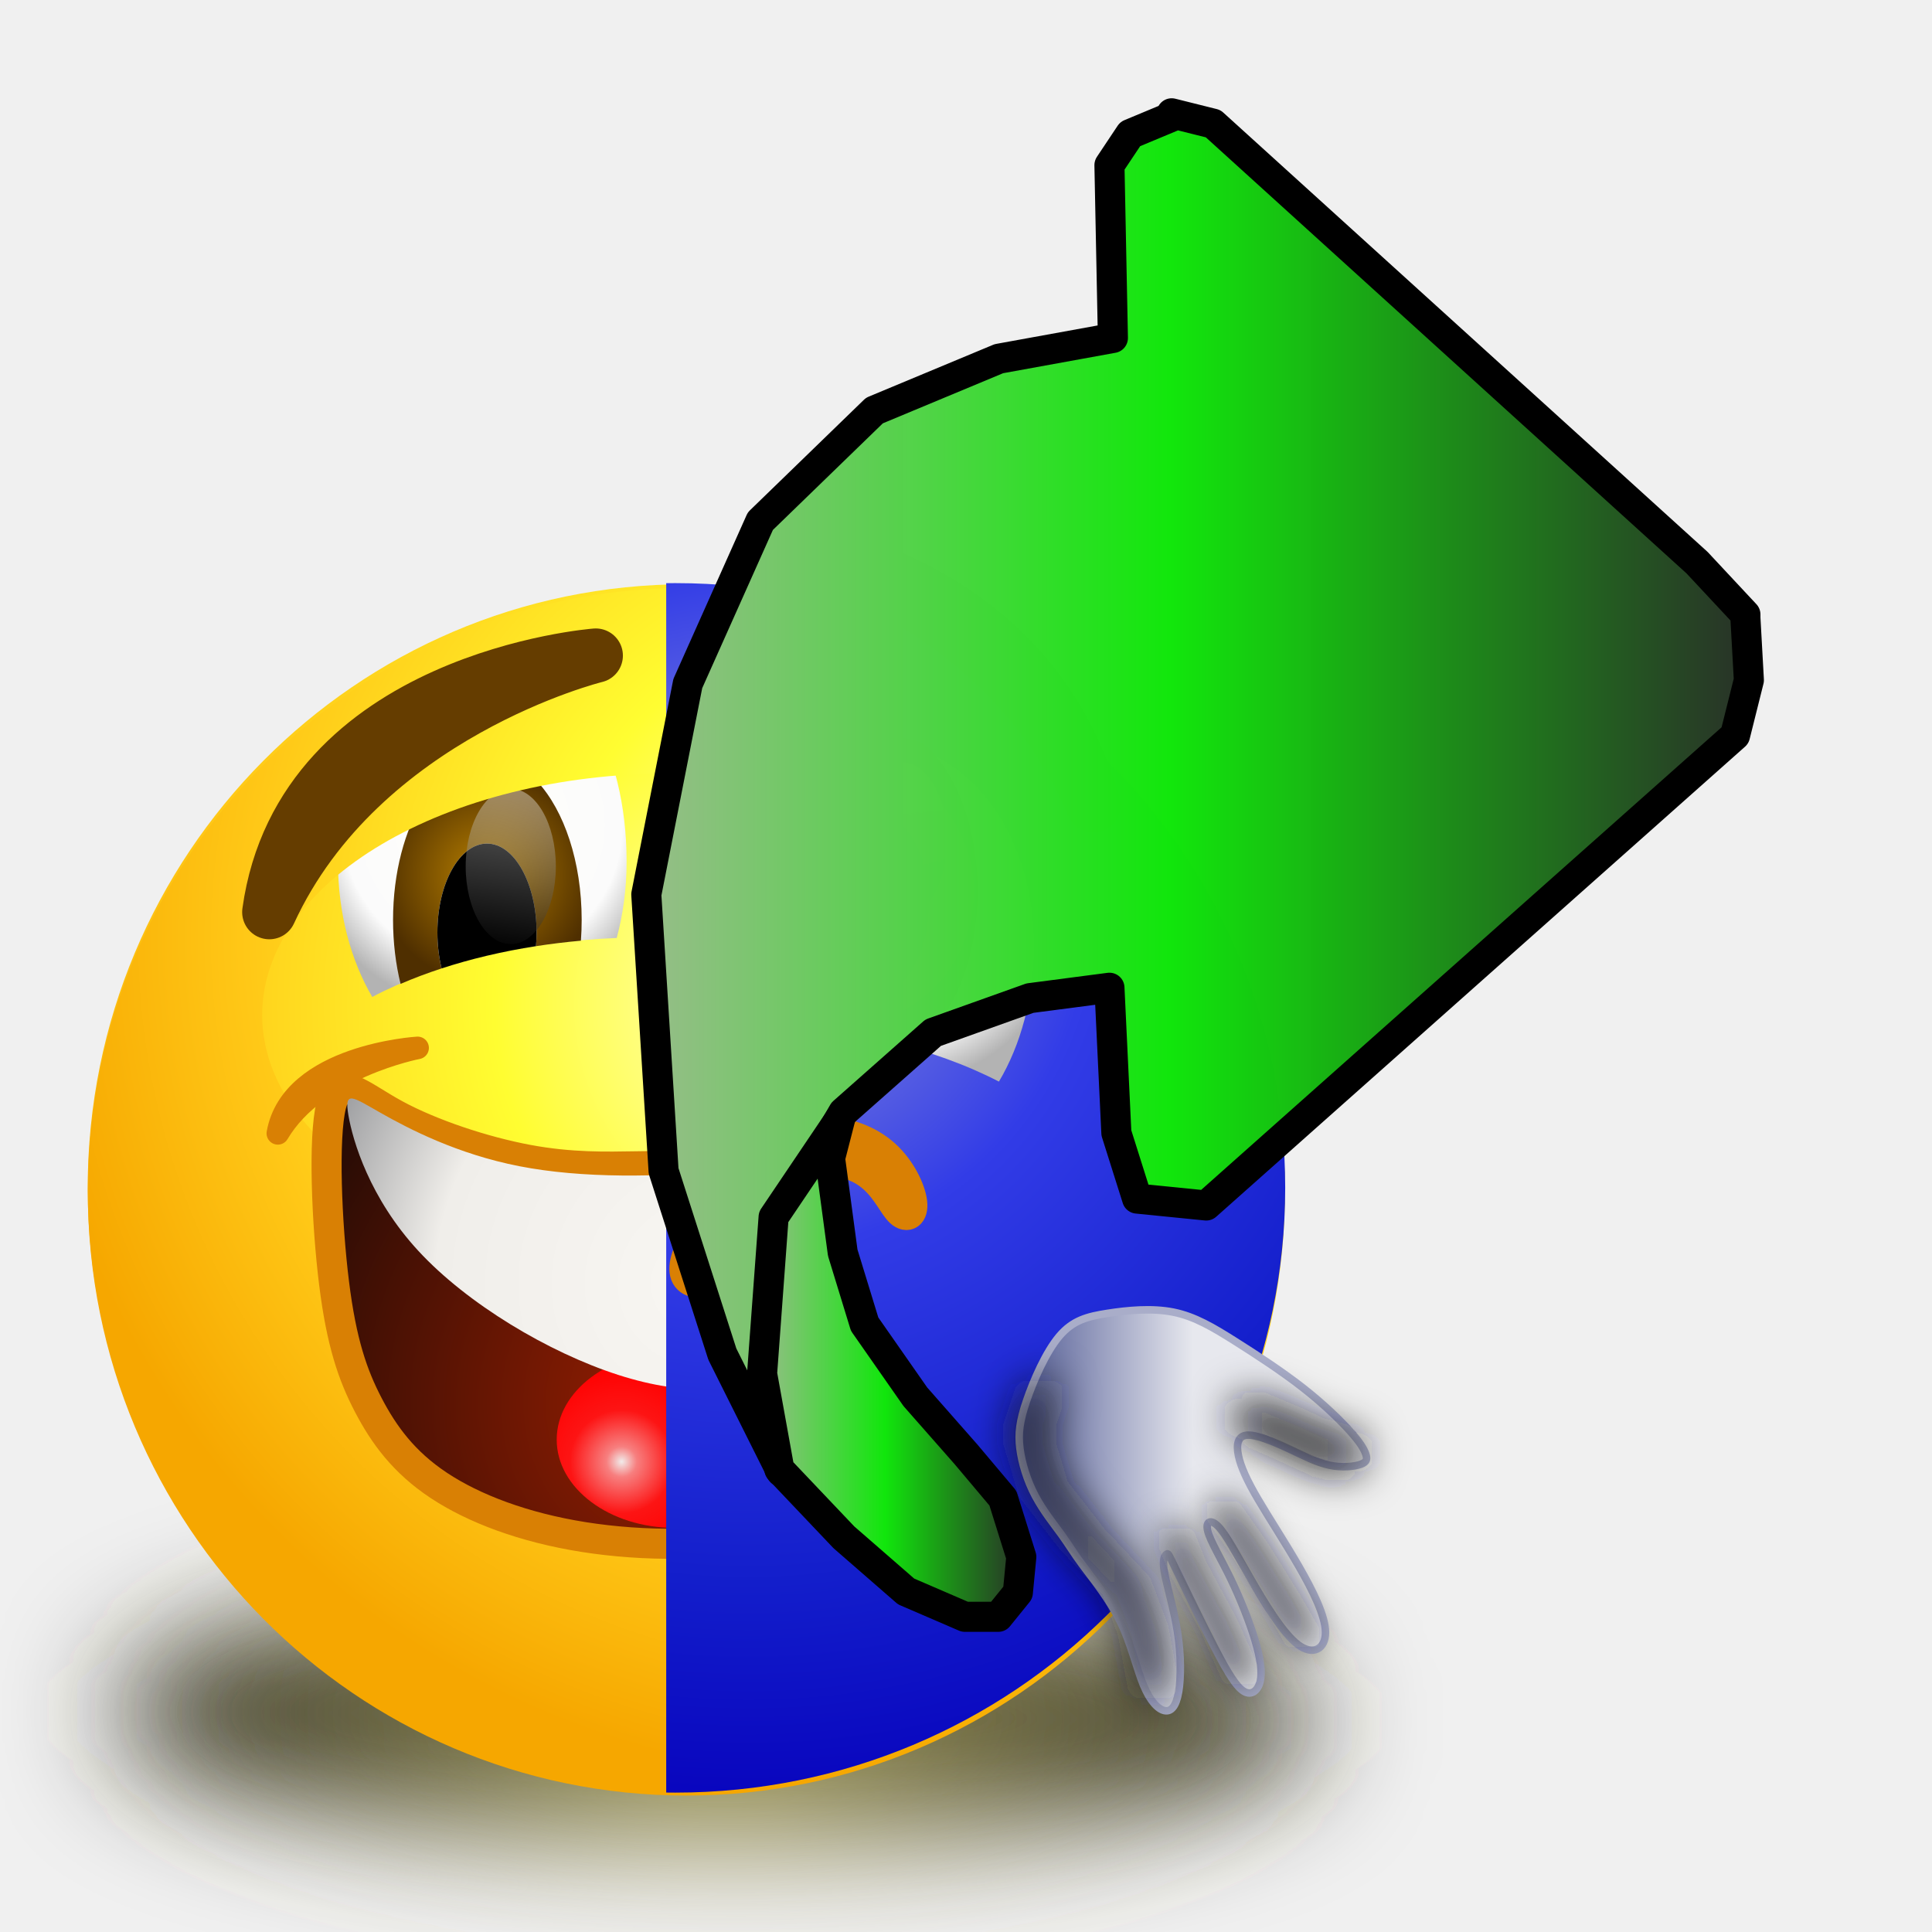
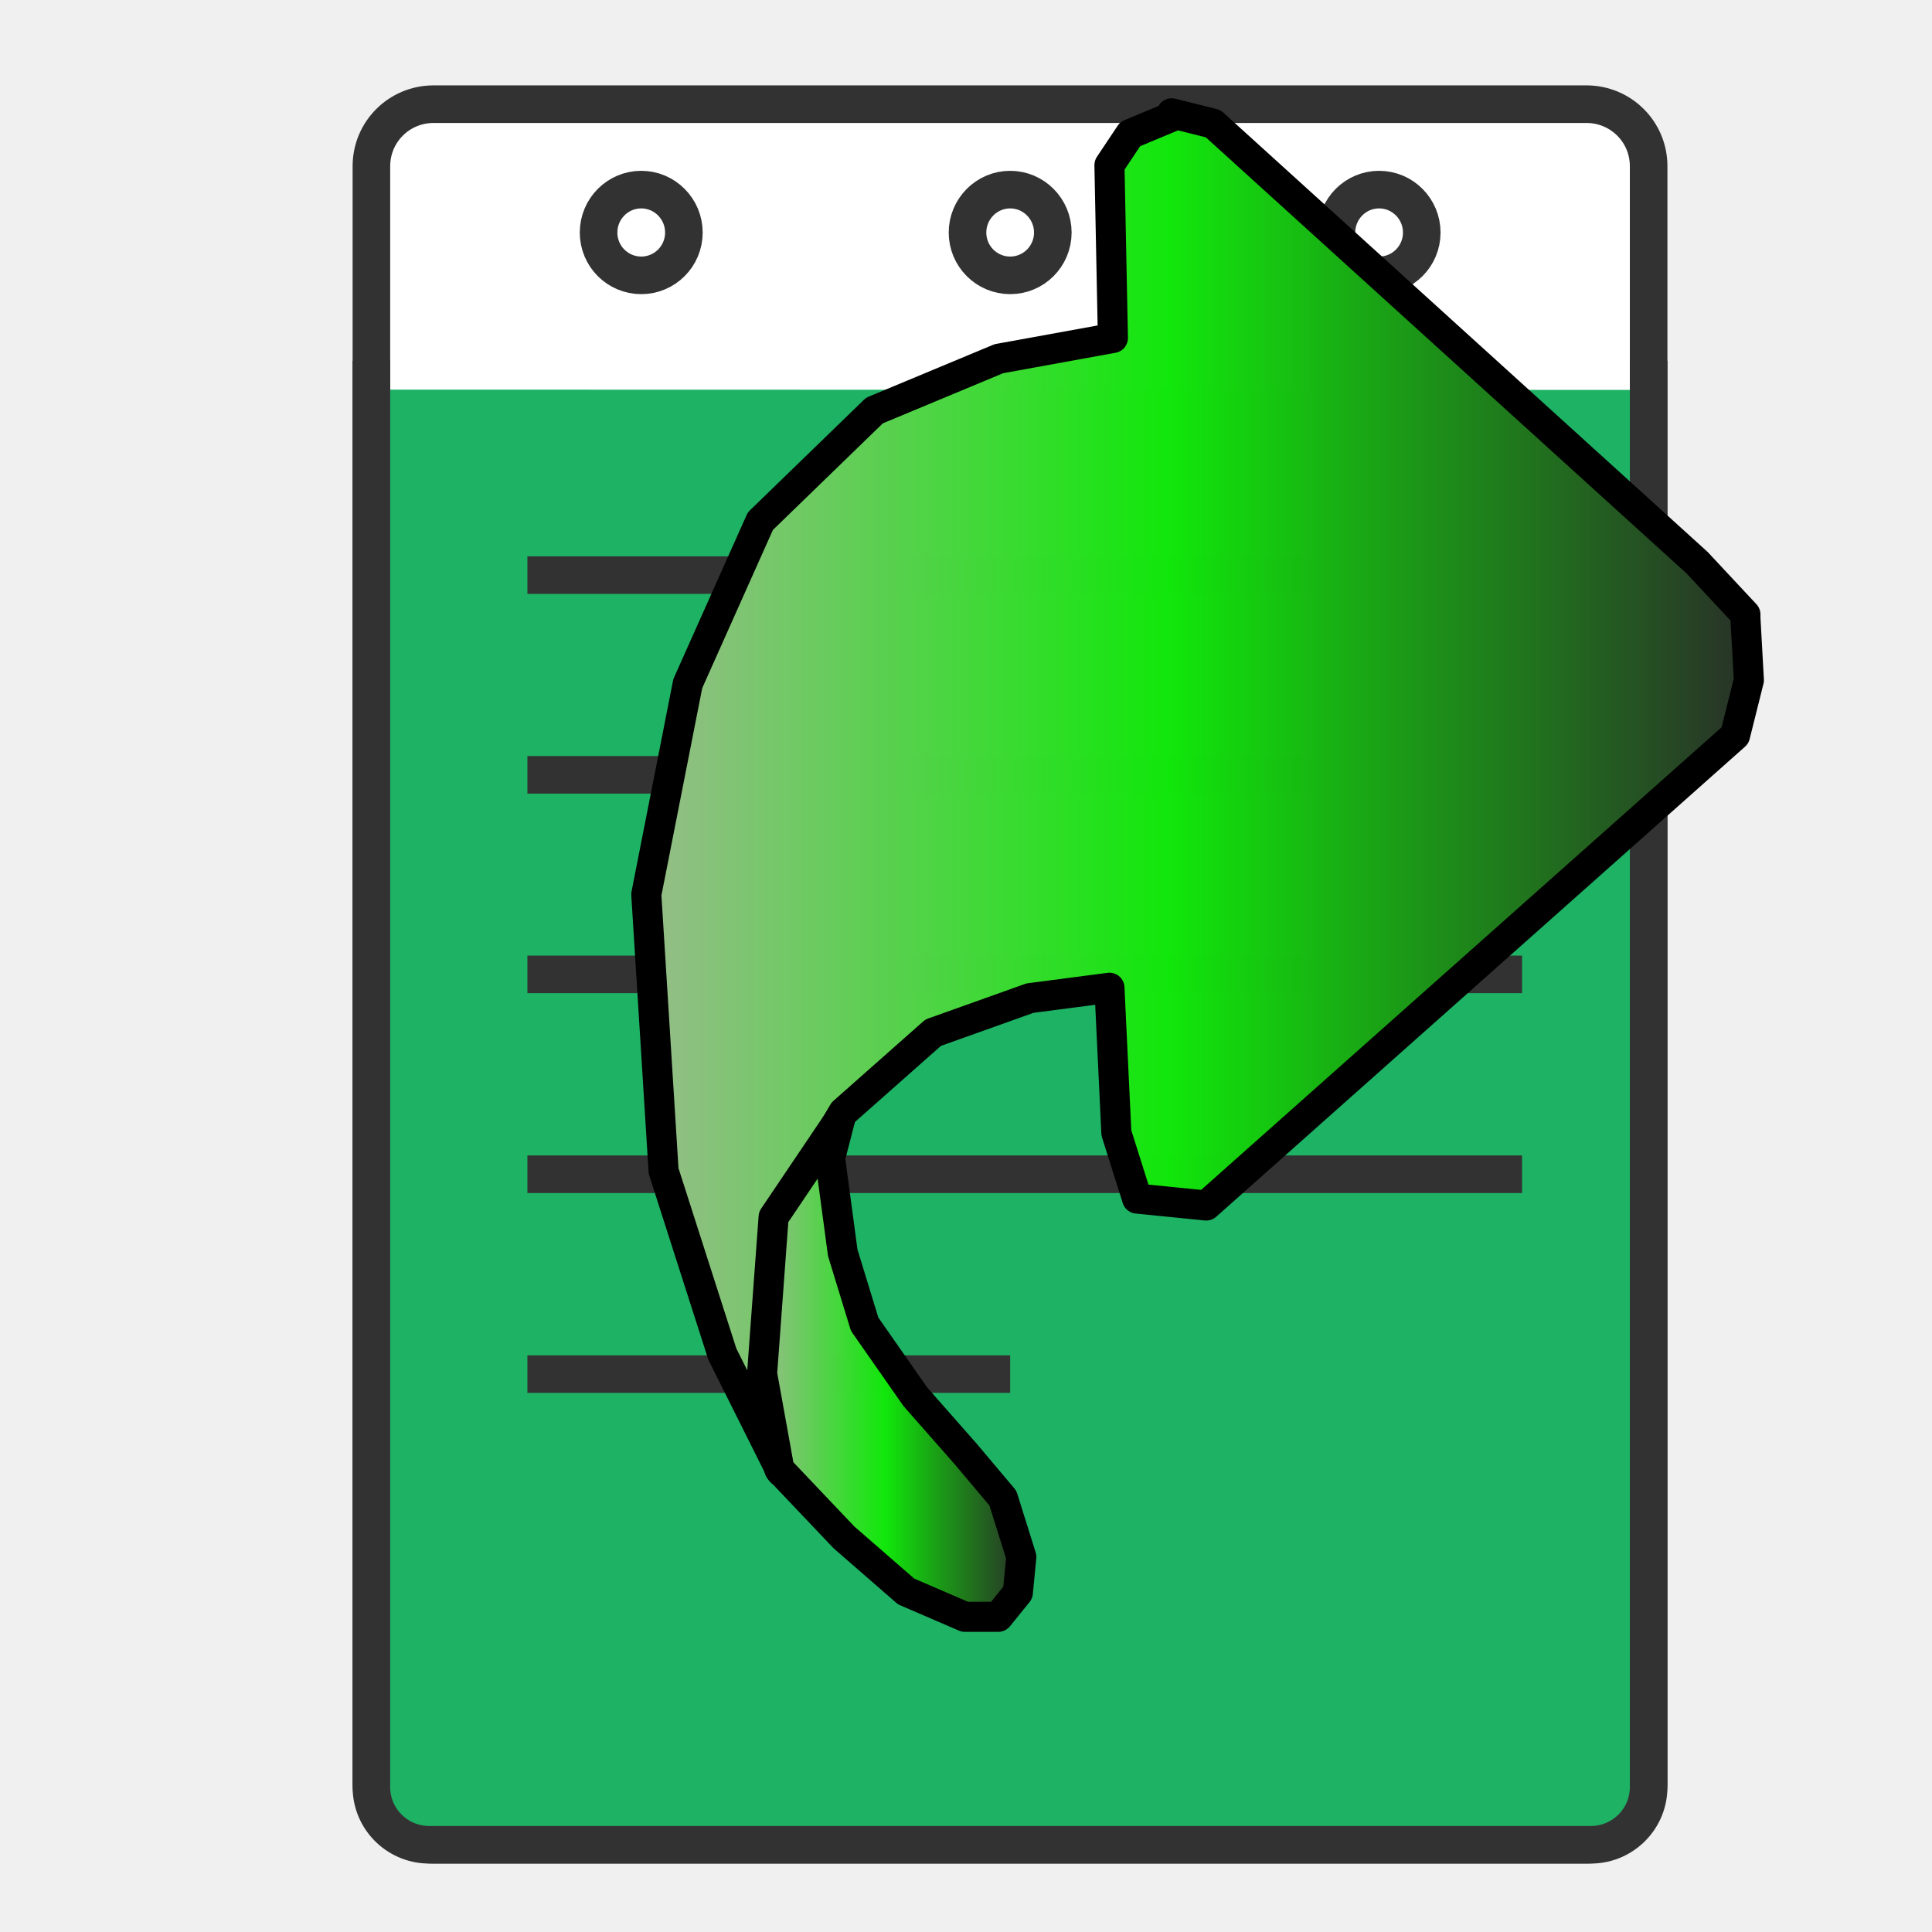
<svg xmlns="http://www.w3.org/2000/svg" version="1.1" baseProfile="full" width="257" height="257" viewBox="0 0 257.00 257.00" enable-background="new 0 0 257.00 257.00" xml:space="preserve">
-   <radialGradient id="SVGID_Fill1_" cx="95.005" cy="228.257" r="104.738" gradientUnits="userSpaceOnUse" gradientTransform="rotate(180 95.00464 228.2569)">
-     <stop offset="0" stop-color="#A8A162" stop-opacity="1" />
-     <stop offset="1" stop-color="#000000" stop-opacity="1" />
-   </radialGradient>
-   <filter id="Filter_GaussianBlur1_" filterUnits="userSpaceOnUse">
-     <feGaussianBlur stdDeviation="7.937" />
-   </filter>
-   <path fill="url(#SVGID_Fill1_)" stroke-width="0.2" stroke-linejoin="round" filter="url(#Filter_GaussianBlur1_)" d="M 15.509,227.619C 15.509,237.183 51.101,245.221 95.006,245.574L 95.006,245.574C 138.909,245.926 174.501,238.458 174.501,228.895L 174.501,228.895C 174.501,219.332 138.909,211.294 95.006,210.941L 95.006,210.941C 94.009,210.934 93.016,210.93 92.028,210.93L 92.028,210.93C 49.502,210.93 15.509,218.273 15.509,227.619 Z " />
  <g>
-     <g>
-       <radialGradient id="SVGID_Fill2_" cx="108.03" cy="133.718" r="112.01" gradientUnits="userSpaceOnUse" gradientTransform="rotate(236.8255 108.03 133.7181)">
-         <stop offset="0" stop-color="#FFFFD6" stop-opacity="1" />
-         <stop offset="0.377" stop-color="#FFFD31" stop-opacity="1" />
-         <stop offset="0.741" stop-color="#FFC817" stop-opacity="1" />
-         <stop offset="1" stop-color="#F6A700" stop-opacity="1" />
-       </radialGradient>
-       <path fill="url(#SVGID_Fill2_)" stroke-width="0.2" stroke-linejoin="round" d="M 11.668,158.037C 11.668,202.398 47.315,238.36 91.289,238.36L 91.289,238.36C 135.263,238.36 170.91,202.398 170.91,158.037L 170.91,158.037C 170.91,113.677 135.263,77.716 91.289,77.716L 91.289,77.716C 47.315,77.716 11.668,113.677 11.668,158.037 Z " />
-       <g>
-         <radialGradient id="SVGID_Fill3_" cx="122.179" cy="105.571" r="25.777" gradientUnits="userSpaceOnUse" gradientTransform="rotate(182.0709 122.1794 105.5711)">
-           <stop offset="0" stop-color="#FFFFFB" stop-opacity="1" />
-           <stop offset="0.755" stop-color="#FBFBFB" stop-opacity="1" />
-           <stop offset="1" stop-color="#B3B3B3" stop-opacity="1" />
-         </radialGradient>
-         <path fill="url(#SVGID_Fill3_)" stroke-width="0.2" stroke-linejoin="round" d="M 103.609,112.403C 103.609,115.978 104.079,119.4 104.926,122.541L 104.926,122.541C 117.638,123.059 129.032,125.957 137.447,130.388L 137.447,130.388C 140.283,125.538 142.006,119.26 142.006,112.403L 142.006,112.403C 142.006,97.033 133.119,85.074 120.459,85.074L 120.459,85.074C 112.464,85.074 103.609,97.033 103.609,112.403 Z " />
-         <radialGradient id="SVGID_Fill4_" cx="64.155" cy="109.713" r="24.654" gradientUnits="userSpaceOnUse" gradientTransform="rotate(175.395 64.15527 109.7135)">
-           <stop offset="0" stop-color="#FFFFFB" stop-opacity="1" />
-           <stop offset="0.755" stop-color="#FBFBFB" stop-opacity="1" />
-           <stop offset="1" stop-color="#B3B3B3" stop-opacity="1" />
-         </radialGradient>
-         <path fill="url(#SVGID_Fill4_)" stroke-width="0.2" stroke-linejoin="round" d="M 44.956,114.633C 44.956,121.49 46.679,127.768 49.515,132.618L 49.515,132.618C 57.93,128.188 69.324,125.29 82.036,124.771L 82.036,124.771C 82.883,121.63 83.352,118.209 83.352,114.633L 83.352,114.633C 83.352,99.264 76.285,88.948 69.821,87.304L 69.821,87.304C 68.557,86.983 67.307,86.83 66.082,86.83L 66.082,86.83C 54.408,86.829 44.956,100.723 44.956,114.633 Z " />
-         <path fill="#000000" fill-opacity="1" stroke-width="0.2" stroke-linejoin="round" d="M 128.263,124.045C 128.263,117.512 125.31,112.216 121.667,112.216C 118.053,112.216 115.118,117.43 115.072,123.892C 119.709,124.58 124.075,125.597 128.071,126.89C 128.197,125.979 128.263,125.026 128.263,124.045 Z " />
-         <radialGradient id="SVGID_Fill5_" cx="64.83" cy="116.386" r="14.491" gradientUnits="userSpaceOnUse">
-           <stop offset="0" stop-color="#B88000" stop-opacity="1" />
-           <stop offset="1" stop-color="#4F2F00" stop-opacity="1" />
-         </radialGradient>
-         <path fill="url(#SVGID_Fill5_)" stroke-width="0.2" stroke-linejoin="round" d="M 59.553,102.7C 58.366,103.65 57.281,104.912 56.332,106.423C 53.843,110.385 52.286,116.065 52.286,122.378C 52.286,125.395 52.641,128.268 53.285,130.878C 55.013,130.133 56.837,129.446 58.746,128.822C 58.386,127.361 58.185,125.745 58.185,124.045C 58.185,117.512 61.139,112.216 64.782,112.216C 68.425,112.216 71.377,117.512 71.377,124.045C 71.377,124.663 71.351,125.27 71.3,125.863C 73.245,125.56 75.239,125.316 77.274,125.133C 77.341,124.231 77.375,123.311 77.375,122.378C 77.375,114.632 75.039,107.828 71.504,103.992C 70.664,103.488 69.795,103.069 68.902,102.741C 67.391,102.187 65.809,101.895 64.175,101.895C 62.584,101.895 61.03,102.171 59.553,102.7 Z " />
-         <radialGradient id="SVGID_Fill6_" cx="122.152" cy="115.529" r="13.634" gradientUnits="userSpaceOnUse">
-           <stop offset="0" stop-color="#B88000" stop-opacity="1" />
-           <stop offset="1" stop-color="#4F2F00" stop-opacity="1" />
-         </radialGradient>
-         <path fill="url(#SVGID_Fill6_)" stroke-width="0.2" stroke-linejoin="round" d="M 115.478,103.992C 111.944,107.828 109.607,114.632 109.607,122.378C 109.607,122.669 109.611,122.959 109.618,123.247C 111.472,123.412 113.292,123.628 115.072,123.892C 115.118,117.43 118.053,112.216 121.667,112.216C 125.31,112.216 128.263,117.512 128.263,124.045C 128.263,125.026 128.197,125.979 128.071,126.89C 130.179,127.573 132.184,128.333 134.072,129.162C 134.478,127.028 134.697,124.748 134.697,122.378C 134.697,113.657 131.726,106.144 127.43,102.7C 125.953,102.171 124.398,101.895 122.808,101.895C 120.207,101.895 117.74,102.635 115.478,103.992 Z " />
-         <path fill="#000000" fill-opacity="1" stroke-width="0.2" stroke-linejoin="round" d="M 71.3,125.863C 71.351,125.27 71.377,124.663 71.377,124.045C 71.377,117.512 68.425,112.216 64.782,112.216C 61.139,112.216 58.185,117.512 58.185,124.045C 58.185,125.745 58.386,127.361 58.746,128.822C 62.611,127.56 66.826,126.558 71.3,125.863 Z " />
-         <linearGradient id="SVGID_Fill7_" gradientUnits="objectBoundingBox" x1="0.625" y1="0.015" x2="1.683" y2="0.015" gradientTransform="rotate(95.1445 0.625425 0.014691)">
-           <stop offset="0" stop-color="#FFFFFF" stop-opacity="0.388" />
-           <stop offset="1" stop-color="#000000" stop-opacity="0.388" />
-         </linearGradient>
-         <path fill="url(#SVGID_Fill7_)" stroke-width="0.2" stroke-linejoin="round" d="M 73.94,115.255C 73.94,120.965 71.256,125.592 67.944,125.592C 64.632,125.592 61.947,120.965 61.947,115.255C 61.947,109.547 64.632,104.919 67.944,104.919C 71.256,104.919 73.94,109.547 73.94,115.255 Z " />
-         <linearGradient id="SVGID_Fill8_" gradientUnits="objectBoundingBox" x1="0.613" y1="0.048" x2="1.58" y2="0.048" gradientTransform="rotate(94.9966 0.613366 0.048348)">
-           <stop offset="0" stop-color="#FFFFFF" stop-opacity="0.388" />
-           <stop offset="1" stop-color="#000000" stop-opacity="0.388" />
-         </linearGradient>
-         <path fill="url(#SVGID_Fill8_)" stroke-width="0.2" stroke-linejoin="round" d="M 118.707,115.594C 118.707,121.304 121.391,125.931 124.704,125.931C 128.015,125.931 130.7,121.304 130.7,115.594C 130.7,109.886 128.015,105.258 124.704,105.258C 121.391,105.258 118.707,109.886 118.707,115.594 Z " />
-         <radialGradient id="SVGID_Fill9_" cx="73.139" cy="113.937" r="11.196" gradientUnits="userSpaceOnUse">
-           <stop offset="0" stop-color="#B88000" stop-opacity="1" />
-           <stop offset="1" stop-color="#4F2F00" stop-opacity="1" />
-         </radialGradient>
-         <path fill="url(#SVGID_Fill9_)" stroke-width="0.2" stroke-linejoin="round" d="M 77.376,122.378C 77.376,114.632 75.039,107.828 71.504,103.992C 70.664,103.487 69.795,103.069 68.902,102.741C 69.795,103.069 70.664,103.488 71.504,103.992C 75.039,107.828 77.375,114.632 77.375,122.378C 77.375,123.311 77.341,124.231 77.275,125.133C 77.342,124.231 77.376,123.311 77.376,122.378 Z " />
-         <radialGradient id="SVGID_Fill10_" cx="57.942" cy="104.561" r="1.862" gradientUnits="userSpaceOnUse">
-           <stop offset="0" stop-color="#B88000" stop-opacity="1" />
-           <stop offset="1" stop-color="#4F2F00" stop-opacity="1" />
-         </radialGradient>
-         <path fill="url(#SVGID_Fill10_)" stroke-width="0.2" stroke-linejoin="round" d="M 59.552,102.7C 58.366,103.65 57.281,104.912 56.332,106.423C 57.281,104.912 58.366,103.65 59.552,102.7 Z " />
-         <radialGradient id="SVGID_Fill11_" cx="64.227" cy="102.318" r="4.675" gradientUnits="userSpaceOnUse">
-           <stop offset="0" stop-color="#FFFFFB" stop-opacity="1" />
-           <stop offset="0.755" stop-color="#FBFBFB" stop-opacity="1" />
-           <stop offset="1" stop-color="#B3B3B3" stop-opacity="1" />
-         </radialGradient>
-         <path fill="url(#SVGID_Fill11_)" stroke-width="0.2" stroke-linejoin="round" d="M 59.553,102.7C 61.03,102.171 62.584,101.895 64.175,101.895C 65.809,101.895 67.391,102.187 68.902,102.741C 67.391,102.187 65.809,101.895 64.175,101.895C 62.584,101.895 61.03,102.171 59.553,102.7 Z " />
-         <radialGradient id="SVGID_Fill12_" cx="54.309" cy="118.65" r="12.227" gradientUnits="userSpaceOnUse">
-           <stop offset="0" stop-color="#B88000" stop-opacity="1" />
-           <stop offset="1" stop-color="#4F2F00" stop-opacity="1" />
-         </radialGradient>
-         <path fill="url(#SVGID_Fill12_)" stroke-width="0.2" stroke-linejoin="round" d="M 53.285,130.878C 52.641,128.268 52.286,125.395 52.286,122.378C 52.286,116.065 53.843,110.385 56.332,106.423C 53.842,110.385 52.285,116.065 52.285,122.378C 52.285,125.395 52.641,128.268 53.285,130.878 Z " />
-       </g>
-       <radialGradient id="SVGID_Fill13_" cx="115.885" cy="124.832" r="112.004" gradientUnits="userSpaceOnUse" gradientTransform="rotate(236.7798 115.8855 124.8324)">
-         <stop offset="0" stop-color="#FFFFD6" stop-opacity="1" />
-         <stop offset="0.377" stop-color="#FFFD31" stop-opacity="1" />
-         <stop offset="0.741" stop-color="#FFC817" stop-opacity="1" />
-         <stop offset="1" stop-color="#F6A700" stop-opacity="1" />
-       </radialGradient>
-       <path fill="url(#SVGID_Fill13_)" stroke-width="0.2" stroke-linejoin="round" d="M 91.307,78.206C 47.333,78.206 11.685,114.167 11.685,158.527C 11.685,202.888 47.333,238.85 91.307,238.85C 135.281,238.85 170.928,202.888 170.928,158.527C 170.928,114.167 135.281,78.206 91.307,78.206 Z M 34.88,135.021C 34.88,117.274 59.213,102.886 89.23,102.886C 119.246,102.886 143.58,117.274 143.58,135.021C 143.58,152.769 119.246,167.156 89.23,167.156C 59.213,167.156 34.88,152.769 34.88,135.021 Z " />
-       <path fill="#643D00" fill-opacity="1" stroke-width="7.224" stroke-linecap="round" stroke-linejoin="round" stroke="#653D00" stroke-opacity="1" d="M 79.248,87.21C 79.248,87.21 47.997,94.871 35.825,121.333C 40.144,90.176 79.248,87.21 79.248,87.21 Z " />
-       <path fill="#643D00" fill-opacity="1" stroke-width="7.224" stroke-linecap="round" stroke-linejoin="round" stroke="#653D00" stroke-opacity="1" d="M 110.202,90.497C 110.202,90.497 138.325,97.679 149.555,124.619C 141.231,94.182 110.202,90.497 110.202,90.497 Z " />
-       <radialGradient id="SVGID_Fill14_" cx="92.045" cy="186.773" r="69.731" gradientUnits="userSpaceOnUse" gradientTransform="rotate(77.72819 92.04541 186.7733)">
-         <stop offset="0" stop-color="#9E1F01" stop-opacity="1" />
-         <stop offset="0.944" stop-color="#180906" stop-opacity="1" />
-       </radialGradient>
-       <path fill="url(#SVGID_Fill14_)" stroke-width="4" stroke-linejoin="round" stroke="#D98004" stroke-opacity="1" d="M 44.059,147.021C 42.98,151.309 43.456,162.791 44.439,170.691C 45.423,178.59 46.914,182.908 48.988,186.888C 51.062,190.868 53.72,194.512 58.371,197.594C 63.022,200.677 69.665,203.2 77.638,204.461C 85.611,205.722 94.913,205.722 103.052,204.04C 111.19,202.359 118.167,198.996 123.98,194.652C 129.794,190.308 134.445,184.983 137.435,179.798C 140.424,174.613 141.753,169.569 142.19,164.086C 142.627,158.603 142.172,152.683 141.426,149.145C 140.679,145.606 139.641,144.45 137.712,144.608C 135.783,144.766 132.963,146.237 130.992,147.446C 129.021,148.655 127.9,149.6 122.139,150.835C 116.377,152.07 105.975,153.594 99.059,154.347C 92.144,155.1 88.714,155.083 84.674,155.144C 80.634,155.205 75.983,155.346 70.17,154.26C 64.356,153.173 57.38,150.861 52.575,148.252C 47.77,145.642 45.137,142.734 44.059,147.021 Z " />
-       <radialGradient id="SVGID_Fill15_" cx="82.686" cy="194.436" r="24.577" gradientUnits="userSpaceOnUse">
-         <stop offset="0" stop-color="#F1EBEA" stop-opacity="1" />
-         <stop offset="0.082" stop-color="#F77F7F" stop-opacity="1" />
-         <stop offset="0.28" stop-color="#FD1414" stop-opacity="1" />
-         <stop offset="0.522" stop-color="#FF0000" stop-opacity="1" />
-         <stop offset="0.722" stop-color="#BA0C01" stop-opacity="1" />
-         <stop offset="0.944" stop-color="#751803" stop-opacity="1" />
-       </radialGradient>
-       <path fill="url(#SVGID_Fill15_)" stroke-width="0.2" stroke-linejoin="round" d="M 89.748,179.763C 98.415,179.763 105.441,185.019 105.441,191.502C 105.441,197.985 98.415,203.241 89.748,203.241C 81.081,203.241 74.054,197.985 74.054,191.502C 74.054,185.019 81.08,179.763 89.748,179.763 Z " />
-       <radialGradient id="SVGID_Fill16_" cx="93.213" cy="170.767" r="54.545" gradientUnits="userSpaceOnUse">
-         <stop offset="0" stop-color="#F8F6F2" stop-opacity="1" />
-         <stop offset="0.647" stop-color="#F0EEEA" stop-opacity="1" />
-         <stop offset="1" stop-color="#999A9D" stop-opacity="1" />
-       </radialGradient>
-       <path fill="url(#SVGID_Fill16_)" stroke-width="0.2" stroke-linejoin="round" d="M 46.346,148.351C 46.917,151.715 49.148,159.355 55.654,166.399C 62.16,173.444 72.941,179.892 82.201,182.882C 91.461,185.871 99.199,185.402 107.5,181.645C 115.802,177.889 124.668,170.846 130.61,163.524C 136.551,156.202 139.567,148.603 138.515,146.457C 137.462,144.311 132.34,147.619 124.861,150.206C 117.382,152.792 107.546,154.656 97.551,155.646C 87.556,156.637 77.401,156.754 69.108,155.137C 60.815,153.518 54.384,150.165 50.624,148.032C 46.864,145.899 45.775,144.987 46.346,148.351 Z " />
-       <path fill="#D98004" fill-opacity="1" stroke-width="3" stroke-linecap="round" stroke-linejoin="round" stroke="#D98004" stroke-opacity="1" d="M 55.553,139.393C 55.553,139.393 42.17,141.946 36.958,150.763C 38.807,140.381 55.553,139.393 55.553,139.393 Z " />
-       <path fill="#D98004" fill-opacity="1" stroke-width="3" stroke-linecap="round" stroke-linejoin="round" stroke="#D98004" stroke-opacity="1" d="M 148.878,153.027C 148.878,153.027 141.805,141.191 131.855,139.343C 142.056,137.437 148.878,153.027 148.878,153.027 Z " />
-     </g>
-     <g>
-       <radialGradient id="SVGID_Fill17_" cx="99.554" cy="121.139" r="120.588" gradientUnits="userSpaceOnUse">
-         <stop offset="0" stop-color="#969AD9" stop-opacity="1" />
-         <stop offset="0.378" stop-color="#323CE7" stop-opacity="1" />
-         <stop offset="0.741" stop-color="#131ECB" stop-opacity="1" />
-         <stop offset="1" stop-color="#0803BD" stop-opacity="1" />
-       </radialGradient>
-       <path fill="url(#SVGID_Fill17_)" stroke-width="0.2" stroke-linecap="round" stroke-linejoin="round" d="M 88.621,77.576L 88.621,238.45C 89.026,238.456 89.431,238.459 89.837,238.459C 134.641,238.459 170.961,202.441 170.961,158.013C 170.961,113.584 134.641,77.568 89.837,77.568C 89.431,77.568 89.026,77.571 88.621,77.576 Z " />
-       <path fill="#643D00" fill-opacity="1" stroke-width="7.224" stroke-linecap="round" stroke-linejoin="round" stroke="#653D00" stroke-opacity="1" d="M 105.345,72.926C 105.345,72.926 133.999,80.119 145.441,107.101C 136.96,76.617 105.345,72.926 105.345,72.926 Z " />
-       <radialGradient id="SVGID_Fill18_" cx="117.324" cy="119.023" r="25.817" gradientUnits="userSpaceOnUse" gradientTransform="rotate(182.0703 117.324 119.0228)">
-         <stop offset="0" stop-color="#FFFFFB" stop-opacity="1" />
-         <stop offset="0.755" stop-color="#FBFBFB" stop-opacity="1" />
-         <stop offset="1" stop-color="#B3B3B3" stop-opacity="1" />
-       </radialGradient>
-       <path fill="url(#SVGID_Fill18_)" stroke-width="0.2" stroke-linejoin="round" d="M 98.403,125.865C 98.403,129.446 98.882,132.873 99.745,136.019L 99.745,136.019C 112.697,136.538 124.306,139.44 132.88,143.878L 132.88,143.878C 135.769,139.02 137.524,132.732 137.524,125.865L 137.524,125.865C 137.524,110.472 128.469,98.494 115.571,98.494L 115.571,98.494C 107.425,98.494 98.403,110.472 98.403,125.865 Z " />
-       <radialGradient id="SVGID_Fill19_" cx="111.594" cy="118.647" r="33.358" gradientUnits="userSpaceOnUse" gradientTransform="rotate(-80.47521 111.5942 118.6471)">
-         <stop offset="0" stop-color="#B88000" stop-opacity="1" />
-         <stop offset="1" stop-color="#4F2F00" stop-opacity="1" />
-       </radialGradient>
-       <path fill="url(#SVGID_Fill19_)" stroke-width="0.2" stroke-linejoin="round" d="M 110.486,100.106C 106.885,103.949 104.504,110.763 104.504,118.521L 104.504,118.521C 104.504,126.357 106.95,133.221 110.614,137.04L 110.614,137.04C 114.267,137.596 117.762,138.364 121.03,139.289L 121.03,139.289C 126.266,136.571 130.068,128.304 130.068,118.521L 130.068,118.521C 130.068,109.787 127.04,102.262 122.664,98.812L 122.664,98.812C 121.158,98.284 119.574,98.007 117.954,98.007L 117.954,98.007C 115.304,98.007 112.791,98.747 110.486,100.106 Z " />
-       <path fill="#000000" fill-opacity="1" stroke-width="0.2" stroke-linejoin="round" d="M 110.071,120.19C 110.071,126.733 113.081,132.037 116.792,132.037C 120.503,132.037 123.512,126.733 123.512,120.19C 123.512,113.648 120.503,108.344 116.792,108.344C 113.081,108.344 110.071,113.648 110.071,120.19 Z " />
-       <linearGradient id="SVGID_Fill20_" gradientUnits="objectBoundingBox" x1="0.613" y1="0.048" x2="1.58" y2="0.048" gradientTransform="rotate(94.99655 0.613354 0.048344)">
-         <stop offset="0" stop-color="#FFFFFF" stop-opacity="0.388" />
-         <stop offset="1" stop-color="#000000" stop-opacity="0.388" />
-       </linearGradient>
-       <path fill="url(#SVGID_Fill20_)" stroke-width="0.2" stroke-linejoin="round" d="M 113.775,111.732C 113.775,117.45 116.51,122.084 119.885,122.084C 123.259,122.084 125.995,117.45 125.995,111.732C 125.995,106.014 123.259,101.379 119.885,101.379C 116.51,101.379 113.775,106.014 113.775,111.732 Z " />
-       <path fill="#FE0C0C" fill-opacity="1" stroke-width="4" stroke-linecap="round" stroke-linejoin="round" stroke="#D98004" stroke-opacity="1" d="M 93.496,162.941C 95.322,160.102 98.094,156.696 100.929,154.344C 103.763,151.991 106.661,150.694 109.622,150.613C 112.583,150.531 115.606,151.667 117.748,153.614C 119.89,155.56 121.15,158.318 121.339,159.94C 121.528,161.562 120.646,162.049 119.764,161.238C 118.882,160.427 118,158.318 116.173,156.696C 114.346,155.074 111.575,153.938 108.236,155.317C 104.897,156.696 100.992,160.589 98.598,163.671C 96.204,166.753 95.322,169.024 94.126,169.997C 92.928,170.971 91.417,170.646 91.102,169.348C 90.787,168.051 91.669,165.78 93.496,162.941 Z " />
-       <linearGradient id="SVGID_Fill21_" gradientUnits="objectBoundingBox" x1="1.04" y1="0.5" x2="2.103" y2="0.5" gradientTransform="rotate(180 1.039785 0.50038)">
-         <stop offset="0.507" stop-color="#E7E8EE" stop-opacity="1" />
-         <stop offset="1" stop-color="#4D5793" stop-opacity="1" />
-       </linearGradient>
-       <path fill="url(#SVGID_Fill21_)" stroke-linecap="round" stroke-linejoin="round" stroke="#A9ADC9" stroke-opacity="1" d="M 147.306,174.708C 149.928,174.298 153.206,173.971 156.074,174.544C 158.942,175.118 161.4,176.593 164.289,178.415C 167.178,180.238 170.498,182.408 173.263,184.568C 176.029,186.729 178.242,188.88 179.594,190.386C 180.946,191.891 181.438,192.752 181.668,193.397C 181.898,194.042 181.868,194.473 181.023,194.78C 180.178,195.087 178.518,195.271 176.813,194.903C 175.107,194.534 173.356,193.612 171.353,192.681C 169.35,191.749 167.096,190.808 165.867,190.911C 164.638,191.013 164.434,192.159 164.741,193.633C 165.049,195.108 165.869,196.91 167.328,199.404C 168.788,201.899 170.887,205.084 172.767,208.346C 174.646,211.609 176.306,214.948 176.321,217.124C 176.337,219.301 174.708,220.315 172.665,218.774C 170.621,217.232 168.163,213.135 166.283,209.862C 164.404,206.59 163.103,204.142 162.084,203.081C 161.064,202.021 160.327,202.349 160.655,203.66C 160.982,204.971 162.376,207.266 163.687,209.97C 164.998,212.674 166.227,215.788 166.959,218.241C 167.692,220.694 167.927,222.487 167.62,223.706C 167.313,224.924 166.463,225.57 165.479,224.996C 164.496,224.423 163.379,222.63 161.674,219.357C 159.969,216.085 157.674,211.332 156.527,208.956C 155.38,206.579 155.38,206.579 155.18,206.748C 154.98,206.917 154.581,207.255 154.873,209.022C 155.165,210.789 156.148,213.985 156.635,217.094C 157.121,220.202 157.111,223.224 156.778,225.104C 156.445,226.983 155.79,227.721 154.929,227.557C 154.069,227.393 153.003,226.328 152.102,224.149C 151.201,221.971 150.465,218.68 149.021,215.713C 147.577,212.745 145.426,210.103 144.089,208.305C 142.752,206.508 142.23,205.555 141.235,204.18C 140.241,202.805 138.775,201.007 137.694,198.96C 136.613,196.913 135.918,194.617 135.672,192.651C 135.426,190.684 135.63,189.046 136.552,186.343C 137.473,183.64 139.112,179.87 140.915,177.74C 142.718,175.609 144.684,175.118 147.306,174.708 Z " />
-       <filter id="Filter_GaussianBlur2_" filterUnits="userSpaceOnUse">
-         <feGaussianBlur stdDeviation="2.835" />
-       </filter>
-       <path fill="none" stroke-width="4" stroke-linecap="round" stroke-linejoin="round" stroke="#16171F" stroke-opacity="1" filter="url(#Filter_GaussianBlur2_)" d="M 138.235,185.735L 136.576,190.713L 138.789,198.088L 143.951,204.725L 149.851,210.994L 152.063,216.894L 153.354,223.9" />
-       <filter id="Filter_GaussianBlur3_" filterUnits="userSpaceOnUse">
-         <feGaussianBlur stdDeviation="2.457" />
-       </filter>
-       <path fill="none" stroke-width="3" stroke-linecap="round" stroke-linejoin="round" stroke="#16171F" stroke-opacity="1" filter="url(#Filter_GaussianBlur3_)" d="M 156.488,204.725L 157.963,208.413L 162.204,216.341L 164.969,222.609" />
-       <filter id="Filter_GaussianBlur4_" filterUnits="userSpaceOnUse">
-         <feGaussianBlur stdDeviation="2.457" />
-       </filter>
-       <path fill="none" stroke-width="3" stroke-linecap="round" stroke-linejoin="round" stroke="#16171F" stroke-opacity="1" filter="url(#Filter_GaussianBlur4_)" d="M 162.757,201.13L 166.26,206.108L 170.501,212.93L 173.266,217.723" />
-       <filter id="Filter_GaussianBlur5_" filterUnits="userSpaceOnUse">
-         <feGaussianBlur stdDeviation="2.835" />
-       </filter>
-       <path fill="none" stroke-width="5" stroke-linecap="round" stroke-linejoin="round" stroke="#16171F" stroke-opacity="1" filter="url(#Filter_GaussianBlur5_)" d="M 166.444,188.593L 171.238,190.621L 176.769,193.202L 178.982,193.202" />
-     </g>
+     <path fill="#FFFFFF" fill-opacity="1" stroke-width="5" stroke-linejoin="round" stroke="#333232" stroke-opacity="1" d="M 57.679,13.857L 211.028,13.857C 215.612,13.857 219.307,17.532 219.307,22.111L 219.307,237.115C 219.307,241.699 215.612,245.394 211.028,245.394L 57.679,245.394C 53.096,245.394 49.405,241.699 49.405,237.115L 49.405,22.111C 49.405,17.532 53.096,13.857 57.679,13.857 Z " />
+     <path fill="none" stroke-width="5" stroke-linejoin="round" stroke="#333232" stroke-opacity="1" d="M 140.049,30.933C 140.049,34.086 137.501,36.628 134.375,36.628C 131.248,36.628 128.7,34.086 128.7,30.933C 128.7,27.785 131.248,25.222 134.375,25.222C 137.501,25.222 140.049,27.785 140.049,30.933 Z " />
+     <path fill="none" stroke-width="5" stroke-linejoin="round" stroke="#333232" stroke-opacity="1" d="M 90.973,30.933C 90.973,34.086 88.425,36.628 85.298,36.628C 82.166,36.628 79.624,34.086 79.624,30.933C 79.624,27.785 82.166,25.222 85.298,25.222C 88.425,25.222 90.973,27.785 90.973,30.933 Z " />
+     <path fill="none" stroke-width="5" stroke-linejoin="round" stroke="#333232" stroke-opacity="1" d="M 189.126,30.933C 189.126,34.086 186.583,36.628 183.451,36.628C 180.322,36.628 177.778,34.086 177.778,30.933C 177.778,27.785 180.322,25.222 183.451,25.222C 186.583,25.222 189.126,27.785 189.126,30.933 Z " />
+     <path fill="#1EB265" fill-opacity="1" stroke-width="0.2" stroke-linejoin="round" d="M 219.406,51.87L 219.406,237.922C 219.406,242.103 216.057,245.473 211.876,245.493L 57.054,245.493C 55.034,245.493 53.116,244.687 51.726,243.251C 50.31,241.819 49.504,239.902 49.524,237.881L 49.524,51.828" />
+     <path fill="none" stroke-width="5" stroke-linejoin="round" stroke="#333232" stroke-opacity="1" d="M 219.307,47.993L 219.307,237.658C 219.344,241.859 215.974,245.312 211.777,245.394L 56.935,245.394C 52.734,245.312 49.364,241.859 49.405,237.658L 49.405,47.993" />
+     <path fill="none" stroke-width="5" stroke-linejoin="round" stroke="#333232" stroke-opacity="1" d="M 70.155,76.5L 202.469,76.5M 70.155,103.07L 202.469,103.07M 70.155,129.613L 202.469,129.613M 70.155,156.203L 202.469,156.203M 70.155,182.788L 134.375,182.788" />
  </g>
  <g>
-     <linearGradient id="SVGID_Fill22_" gradientUnits="objectBoundingBox" x1="1" y1="0.5" x2="2" y2="0.5" gradientTransform="rotate(180 1 0.499999)">
+     <linearGradient id="SVGID_Fill1_" gradientUnits="objectBoundingBox" x1="1" y1="0.5" x2="2" y2="0.5" gradientTransform="rotate(180 1 0.499999)">
      <stop offset="0" stop-color="#293128" stop-opacity="1" />
      <stop offset="0.273" stop-color="#1D8C19" stop-opacity="1" />
      <stop offset="0.526" stop-color="#11E70B" stop-opacity="0.996" />
      <stop offset="1" stop-color="#97BD89" stop-opacity="1" />
    </linearGradient>
-     <path fill="url(#SVGID_Fill22_)" stroke-width="4" stroke-linejoin="round" stroke="#000000" stroke-opacity="1" d="M 103.904,195.761L 102.065,178.75L 103.904,162.198L 112.18,147.945L 124.134,137.37L 137.008,132.773L 147.582,131.393L 148.502,150.704L 151.26,159.439L 160.456,160.359L 230.801,97.83L 232.64,90.474L 232.18,82.198L 232.18,81.738L 225.743,74.842L 161.375,16.451L 155.858,15.072L 155.858,15.531L 150.341,17.83L 147.582,21.968L 148.042,44.957L 132.87,47.715L 116.318,54.612L 101.145,69.325L 91.49,90.934L 85.973,118.98L 88.272,155.761L 96.088,180.129L 103.904,195.761 Z " />
-     <linearGradient id="SVGID_Fill23_" gradientUnits="objectBoundingBox" x1="1" y1="0.5" x2="2" y2="0.5" gradientTransform="rotate(180 1 0.499998)">
+     <path fill="url(#SVGID_Fill1_)" stroke-width="4" stroke-linejoin="round" stroke="#000000" stroke-opacity="1" d="M 103.904,195.761L 102.065,178.75L 103.904,162.198L 112.18,147.945L 124.134,137.37L 137.008,132.773L 147.582,131.393L 148.502,150.704L 151.26,159.439L 160.456,160.359L 230.801,97.83L 232.64,90.474L 232.18,82.198L 232.18,81.738L 225.743,74.842L 161.375,16.451L 155.858,15.072L 155.858,15.531L 150.341,17.83L 147.582,21.968L 148.042,44.957L 132.87,47.715L 116.318,54.612L 101.145,69.325L 91.49,90.934L 85.973,118.98L 88.272,155.761L 96.088,180.129L 103.904,195.761 Z " />
+     <linearGradient id="SVGID_Fill2_" gradientUnits="objectBoundingBox" x1="1" y1="0.5" x2="2" y2="0.5" gradientTransform="rotate(180 1 0.499998)">
      <stop offset="0" stop-color="#293128" stop-opacity="1" />
      <stop offset="0.273" stop-color="#1D8C19" stop-opacity="1" />
      <stop offset="0.526" stop-color="#11E70B" stop-opacity="0.996" />
      <stop offset="1" stop-color="#97BD89" stop-opacity="1" />
    </linearGradient>
-     <path fill="url(#SVGID_Fill23_)" stroke-width="4" stroke-linejoin="round" stroke="#000000" stroke-opacity="1" d="M 103.674,195.455L 112.257,204.497L 120.532,211.7L 128.348,215.072L 132.793,215.072L 135.398,211.853L 135.858,207.102L 133.406,199.286L 128.502,193.462L 121.759,185.8L 115.015,176.144L 112.103,166.642L 110.417,154.076L 111.797,148.712L 102.908,161.891L 101.375,182.734L 103.674,195.455 Z " />
+     <path fill="url(#SVGID_Fill2_)" stroke-width="4" stroke-linejoin="round" stroke="#000000" stroke-opacity="1" d="M 103.674,195.455L 112.257,204.497L 120.532,211.7L 128.348,215.072L 132.793,215.072L 135.398,211.853L 135.858,207.102L 133.406,199.286L 128.502,193.462L 121.759,185.8L 115.015,176.144L 112.103,166.642L 110.417,154.076L 111.797,148.712L 102.908,161.891L 101.375,182.734L 103.674,195.455 Z " />
  </g>
</svg>
